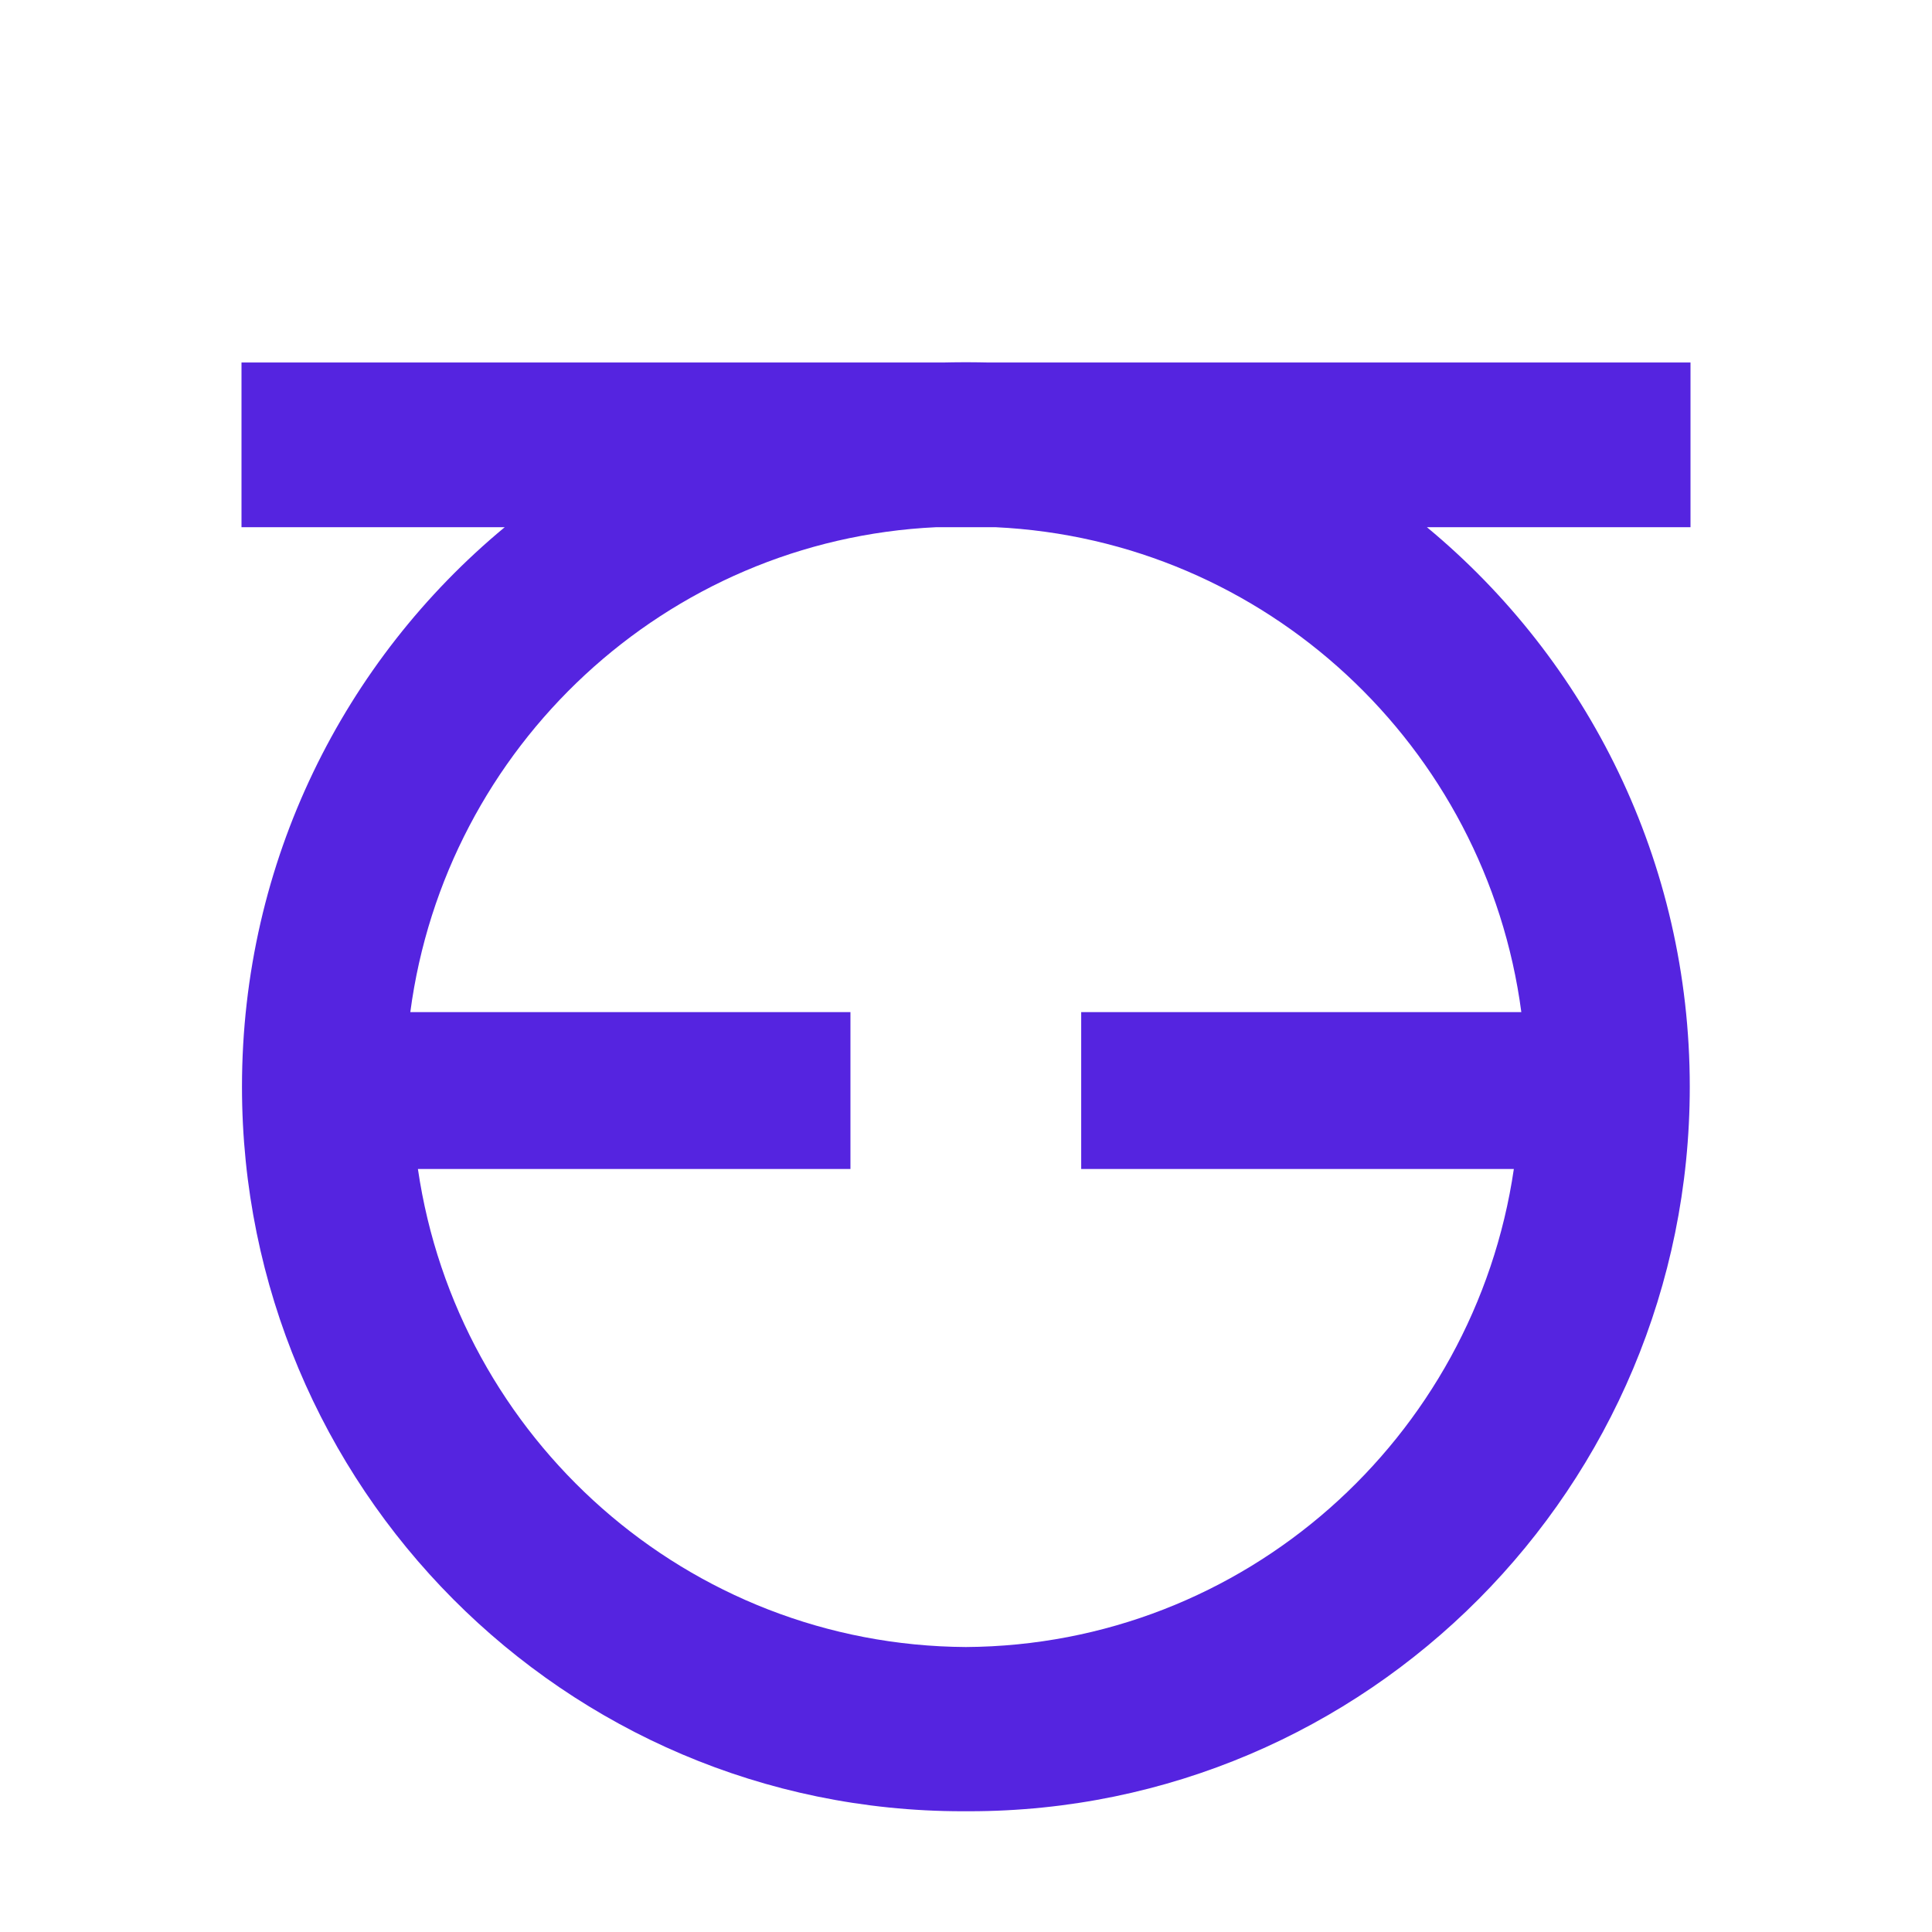
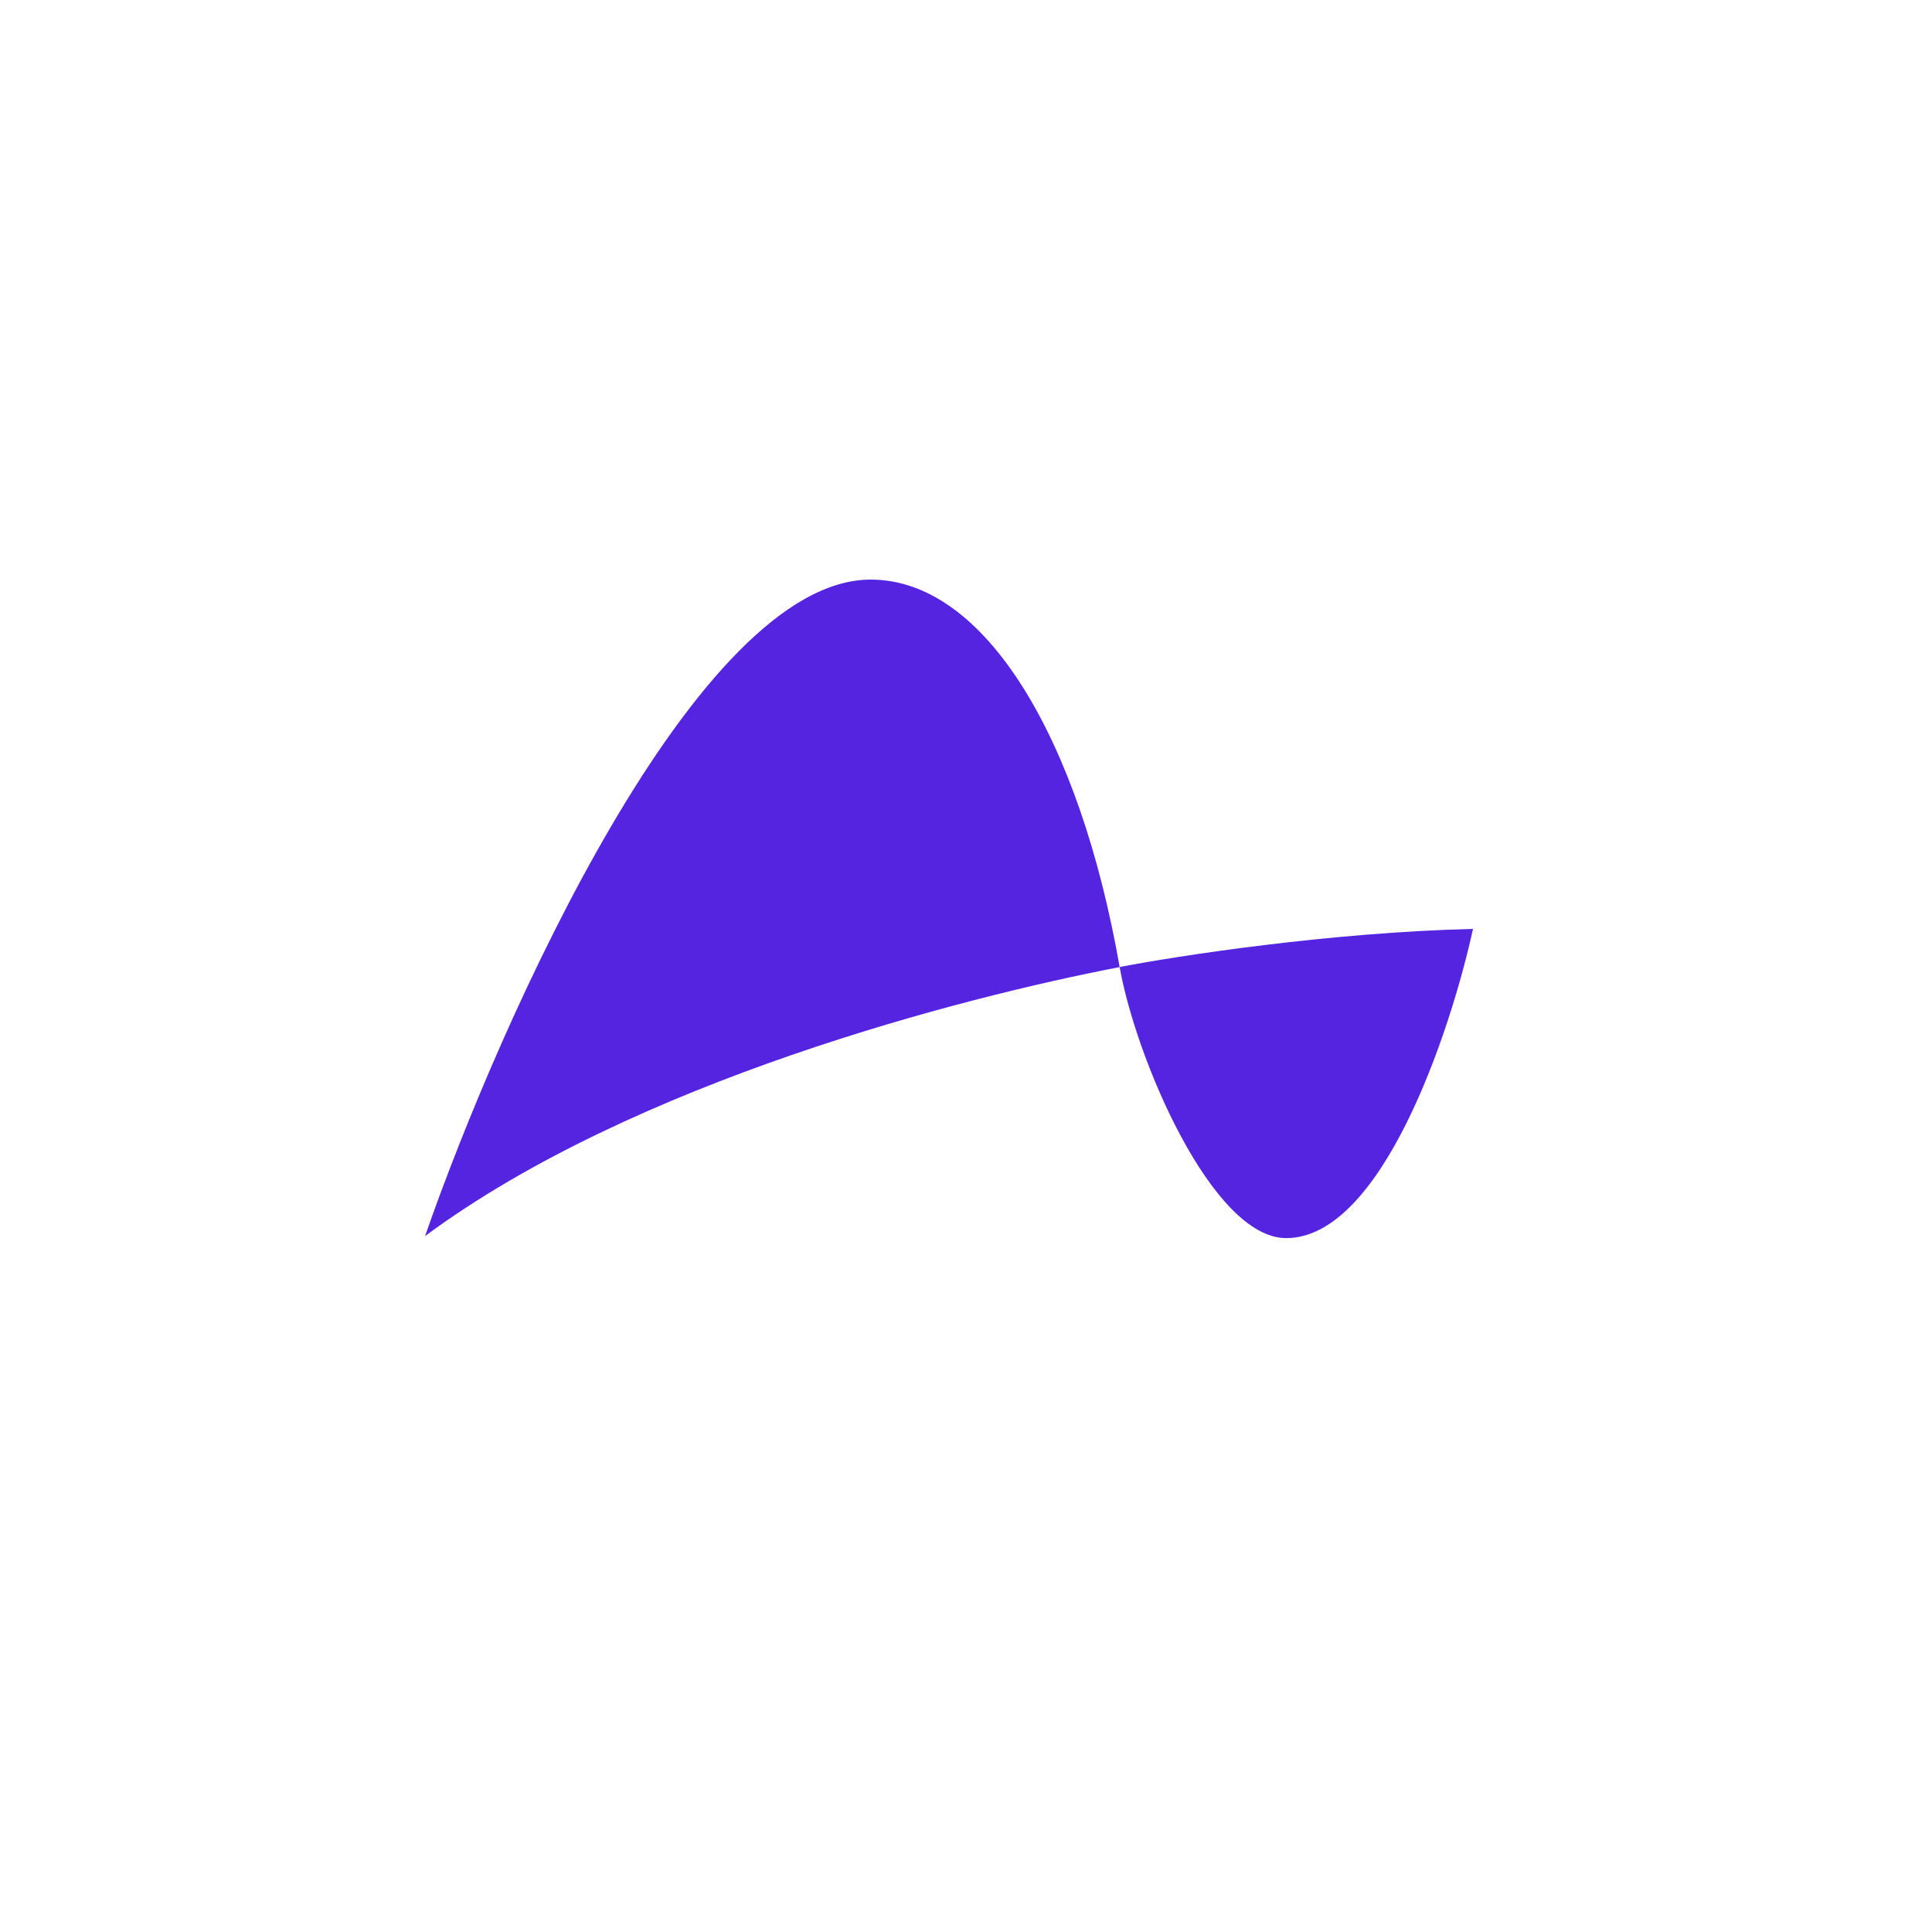
- <svg xmlns="http://www.w3.org/2000/svg" width="16" height="16" viewBox="0 0 16 16" fill="none">
-   <path fill-rule="evenodd" clip-rule="evenodd" d="M12.599 8.382C12.308 6.183 10.484 4.471 8.243 4.366H8.214H7.786H7.754C5.513 4.471 3.689 6.183 3.398 8.382H7.043V9.681H3.461C3.787 11.912 5.692 13.626 7.999 13.64C10.305 13.626 12.21 11.912 12.537 9.681H8.954V8.382H12.599ZM7.999 15C8.008 15 8.017 15 8.026 15C11.322 15 13.994 12.314 13.994 9C13.994 7.134 13.146 5.467 11.817 4.366H14V3.002H8.214H8.179C8.128 3.001 8.077 3 8.026 3C8.017 3 8.008 3 7.999 3C7.99 3 7.981 3 7.972 3C7.92 3 7.869 3.001 7.818 3.002H7.786H2V4.366H4.18C2.851 5.467 2.004 7.134 2.004 9C2.004 12.314 4.676 15 7.972 15C7.981 15 7.99 15 7.999 15Z" fill="#5524E0" />
+ <svg xmlns="http://www.w3.org/2000/svg" width="512" height="512" viewBox="0 0 50 50" fill="none">
+   <rect width="50" height="50" fill="none" />
+   <g transform="translate(11, 15)">
+     <path d="M27.121 9.04C23.44 9.129 19.491 9.733 17.977 10.027C18.385 12.364 20.365 17.042 22.287 17.042C24.757 17.042 26.539 11.707 27.121 9.04Z" fill="#5524E0" />
+     <path d="M11.534 0C7.045 0 1.974 11.326 0 16.99C5.403 12.989 13.924 10.807 17.977 10.028C16.938 4.105 14.496 0 11.534 0Z" fill="#5524E0" />
+   </g>
</svg>
